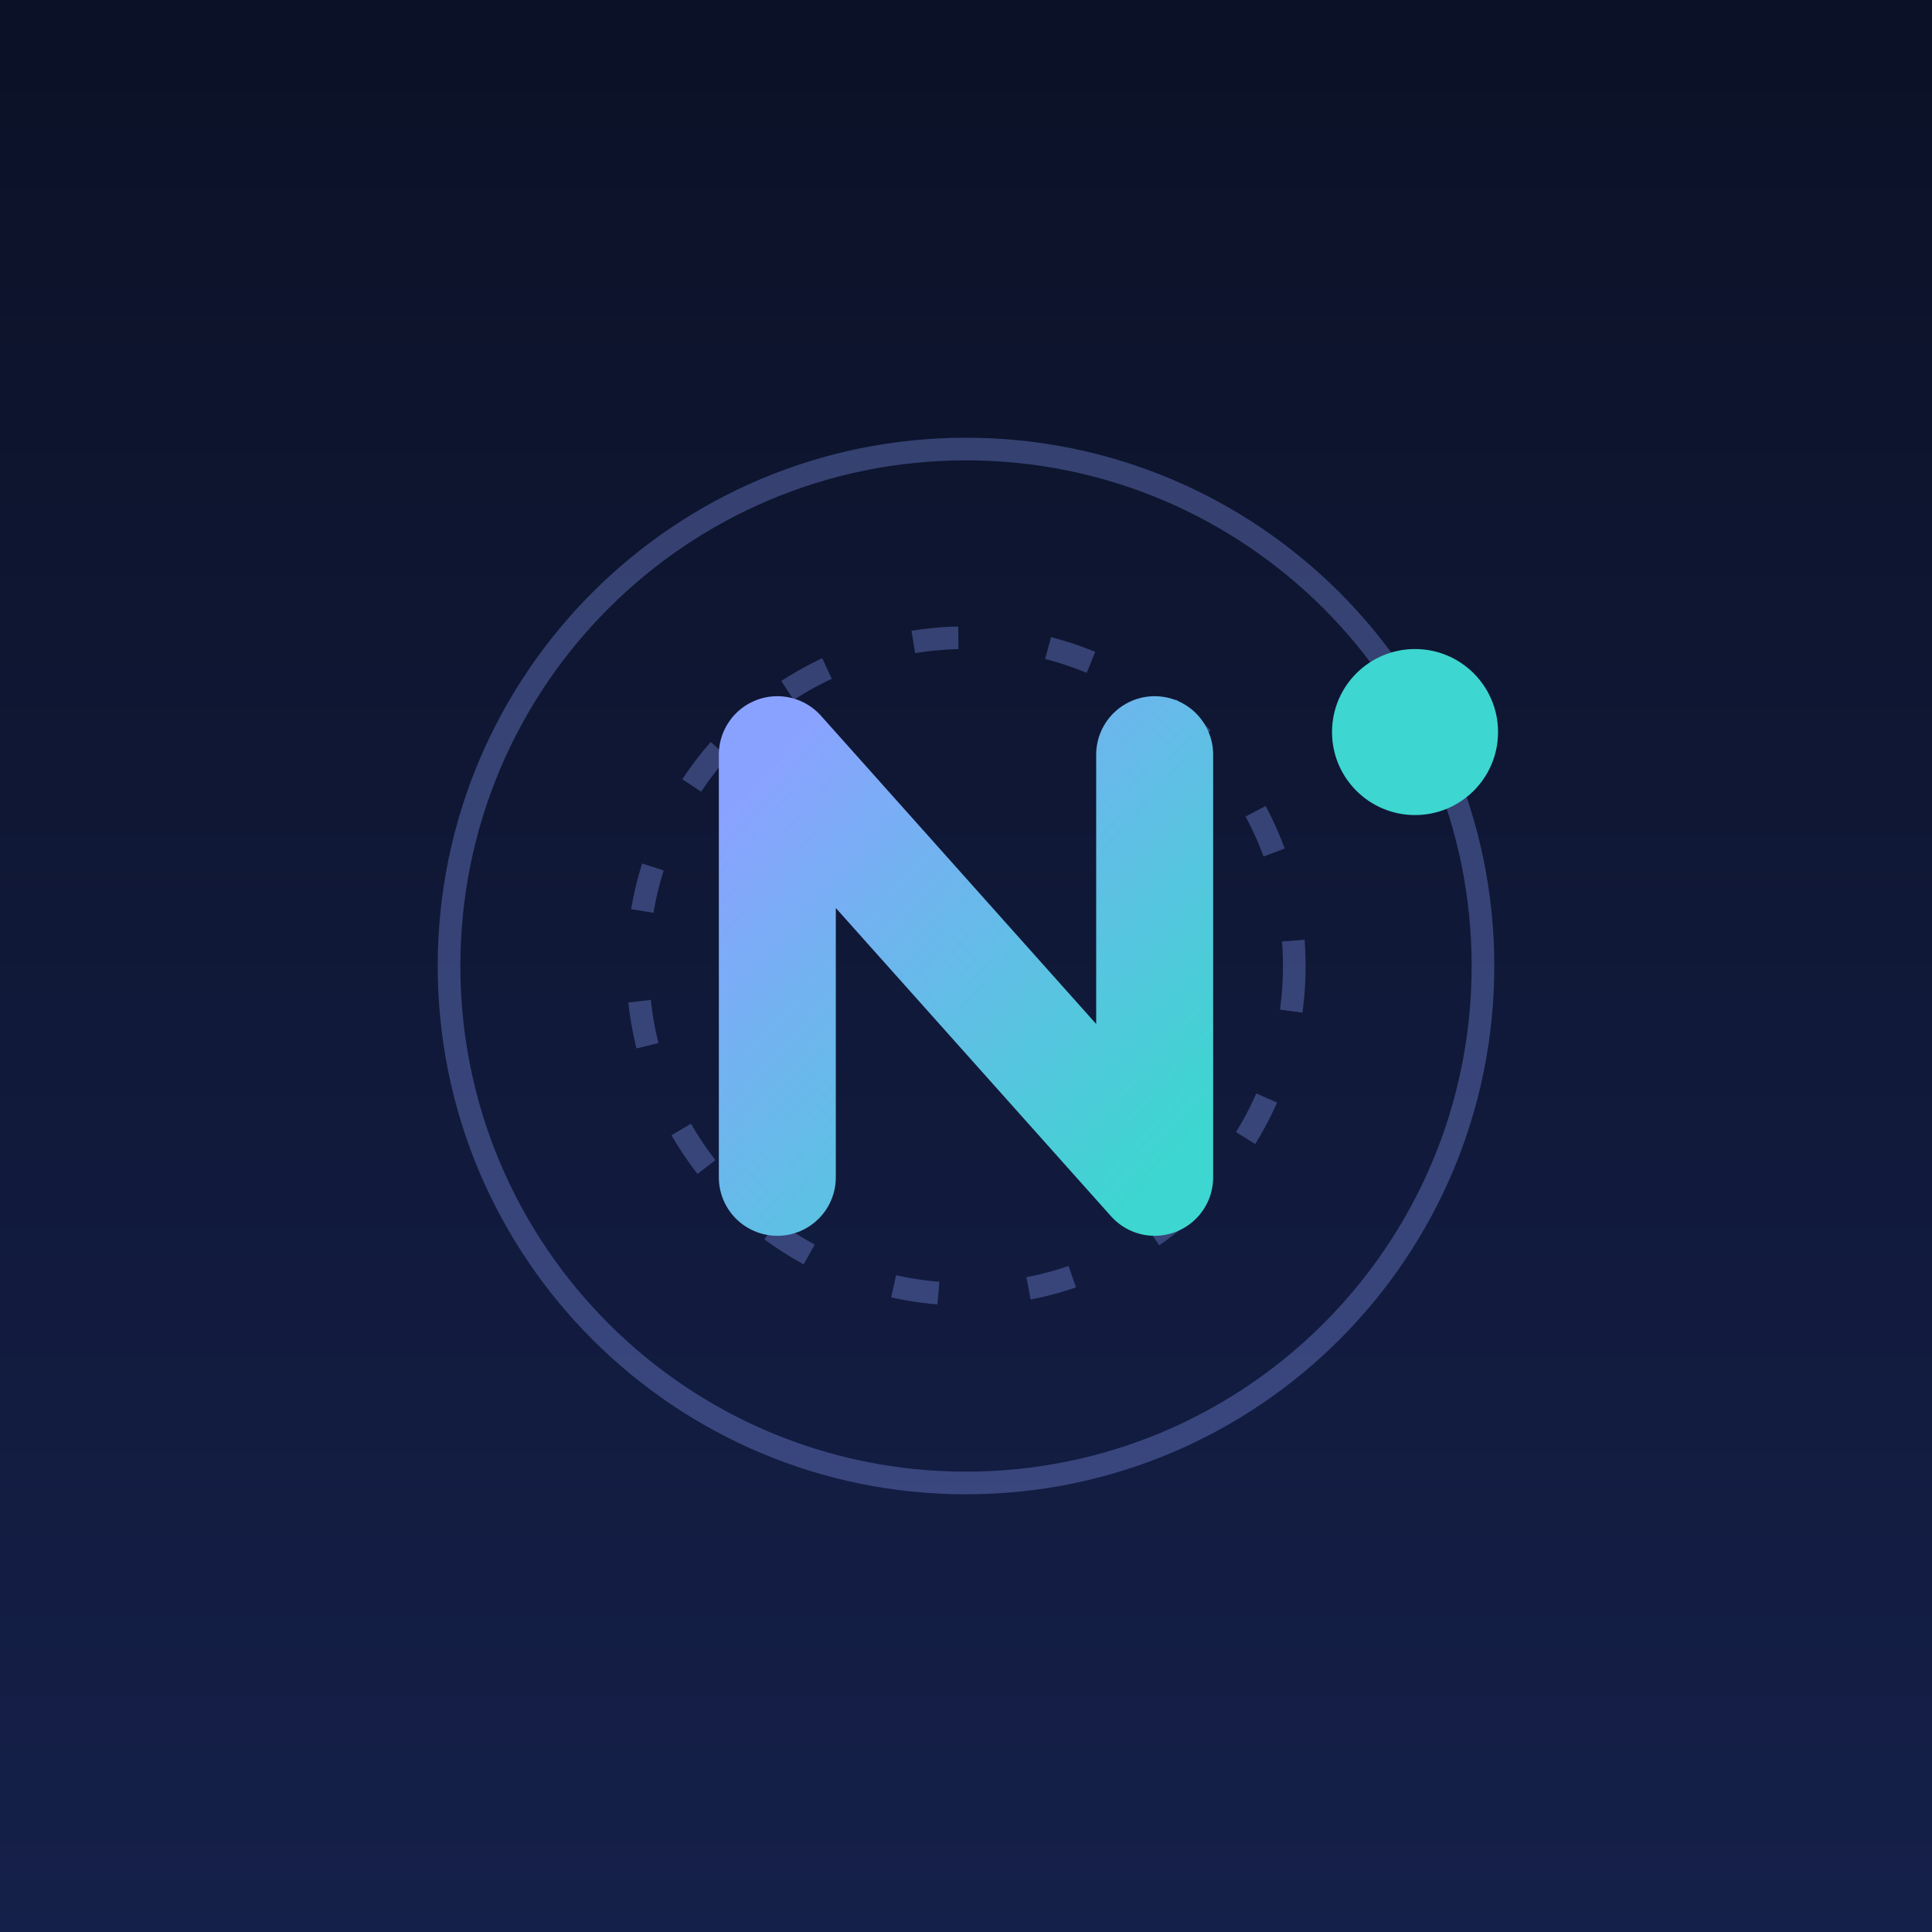
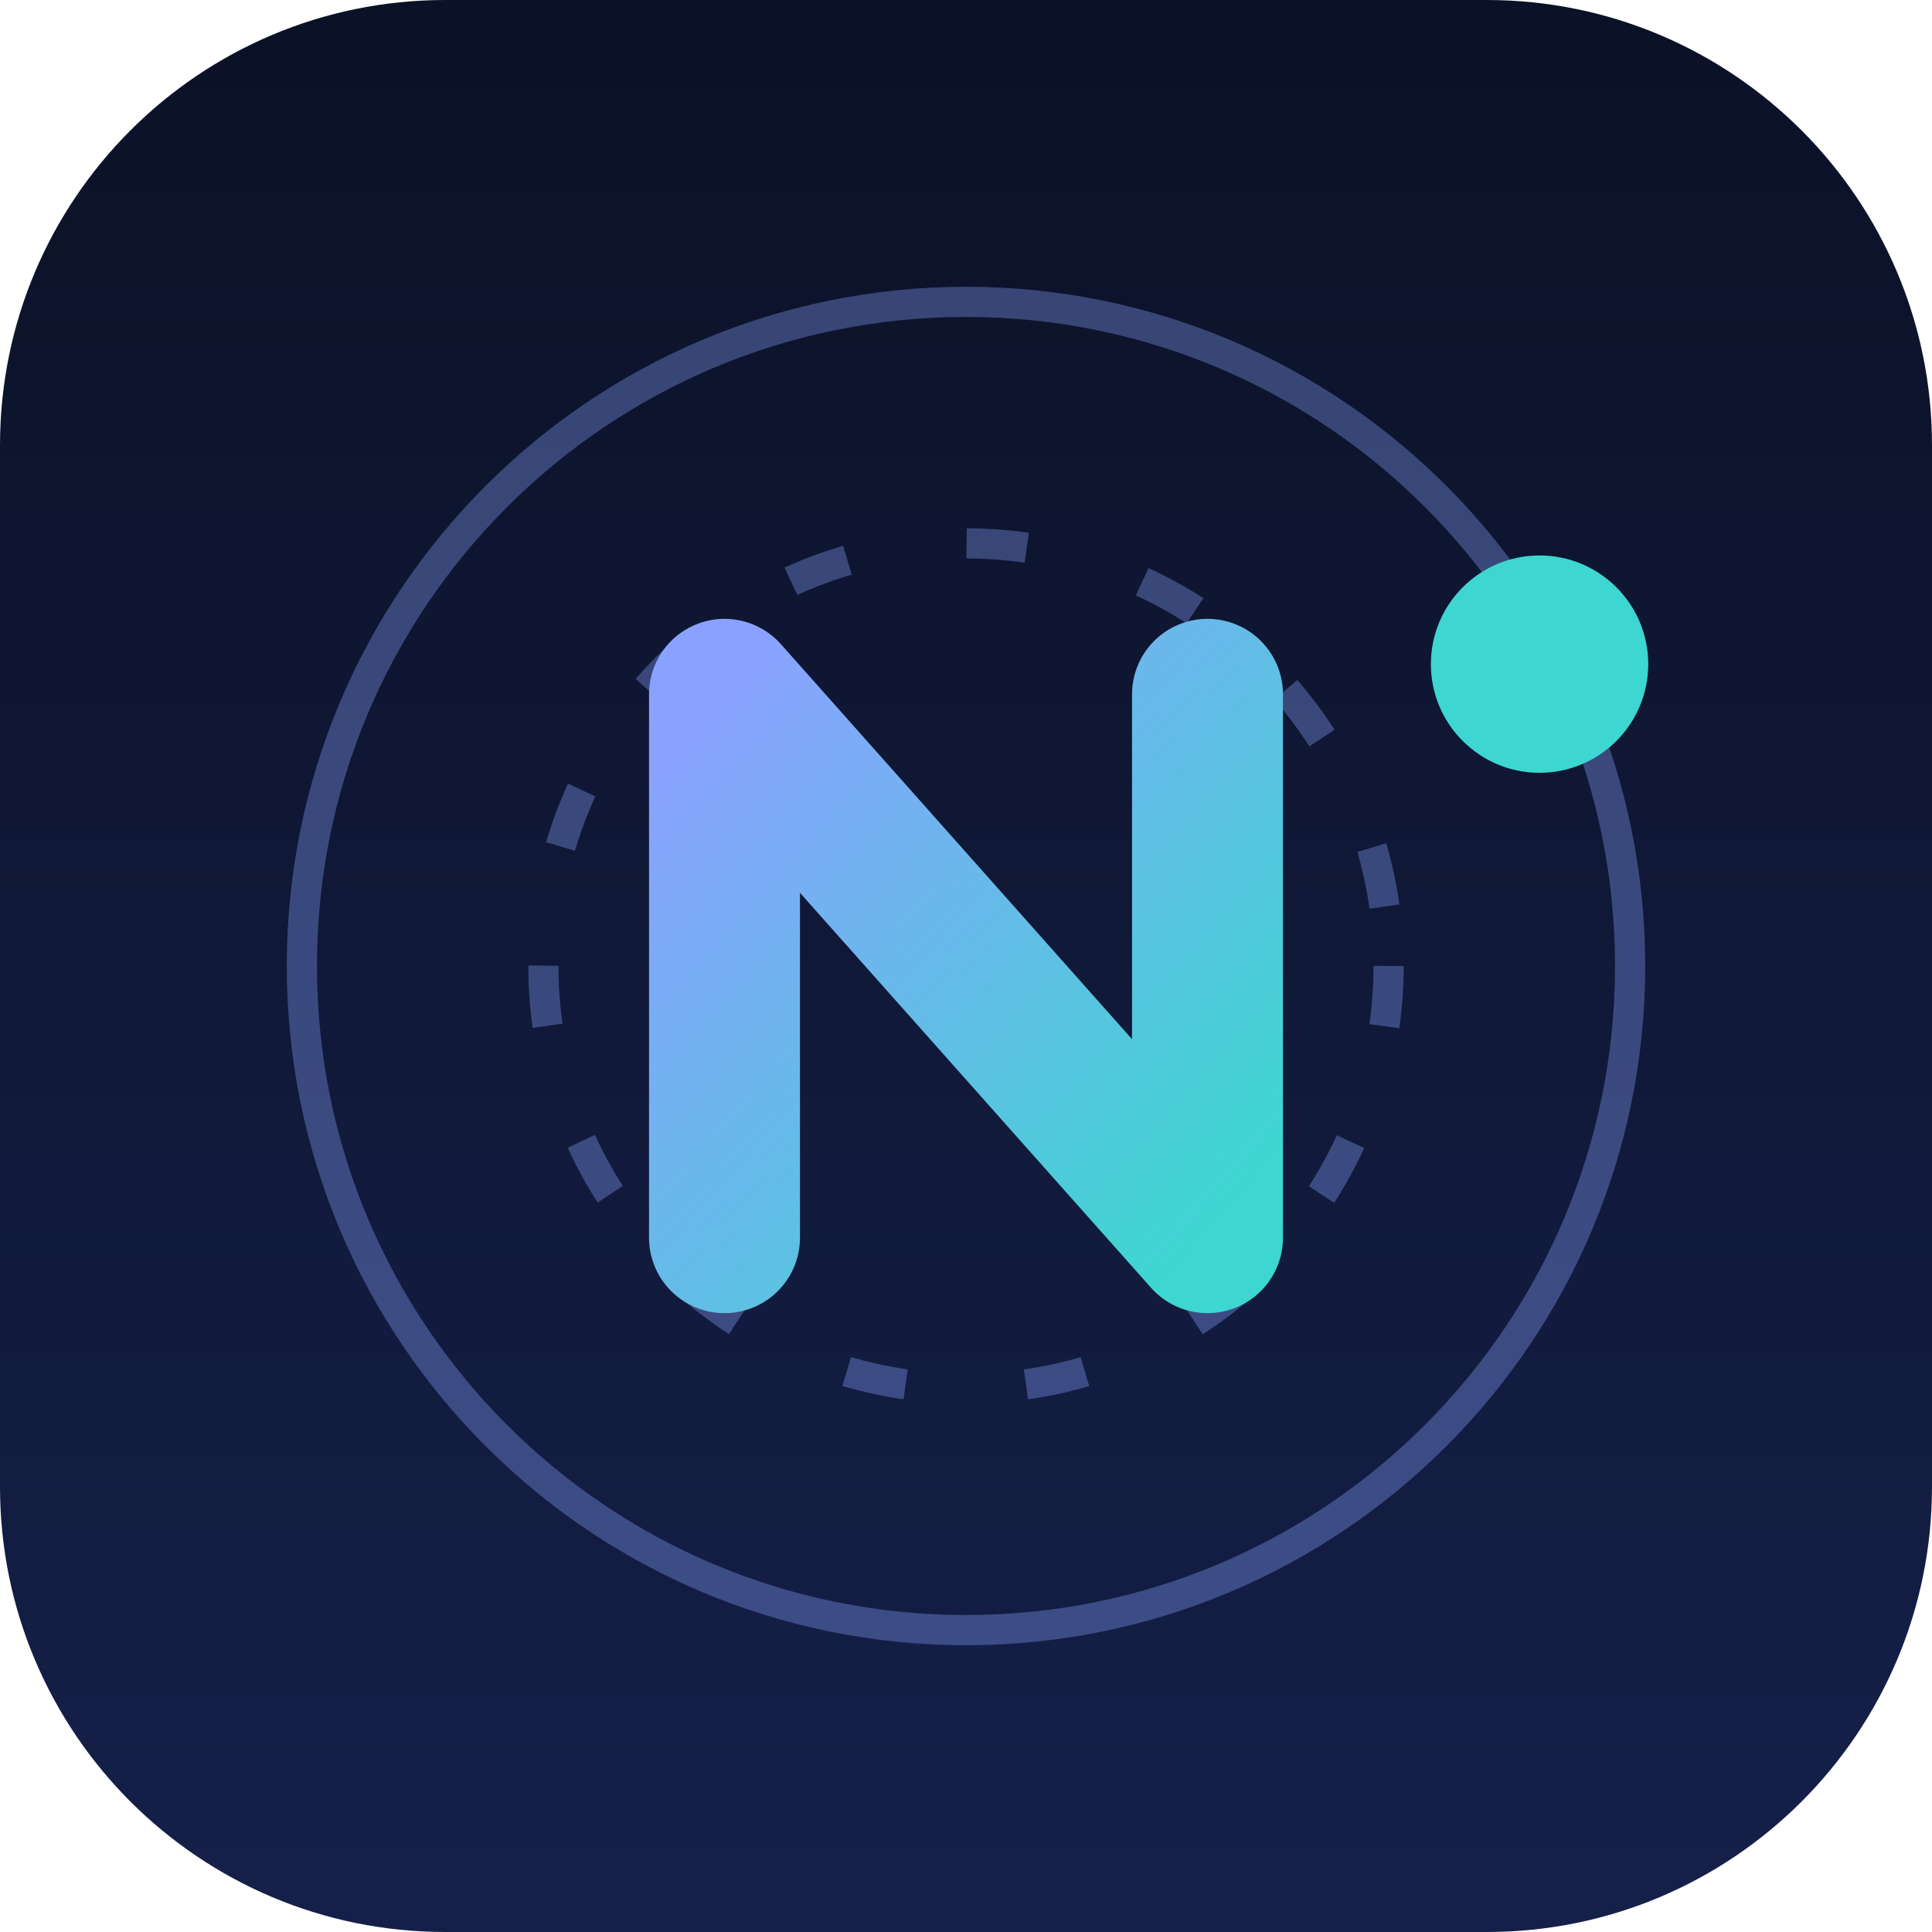
<svg xmlns="http://www.w3.org/2000/svg" viewBox="0 0 512 512" role="img" aria-label="new way">
  <defs>
    <linearGradient id="g" x1="0" y1="0" x2="0" y2="1">
      <stop offset="0" stop-color="#0b1126" />
      <stop offset="1" stop-color="#15204a" />
    </linearGradient>
    <linearGradient id="s" x1="0" y1="0" x2="1" y2="1">
      <stop offset="0" stop-color="#8aa2ff" />
      <stop offset="1" stop-color="#3dd6d0" />
    </linearGradient>
  </defs>
-   <rect width="512" height="512" fill="url(#g)" />
-   <g fill="none" stroke="#8aa2ff" opacity=".32">
-     <circle cx="256" cy="256" r="137" stroke-width="6" />
-     <circle cx="256" cy="256" r="87" stroke-width="6" stroke-dasharray="12 24" />
+   <rect width="512" height="512" rx="118" ry="118" fill="url(#g)" />
+   <g fill="none" stroke="#8aa2ff" opacity=".35">
+     <circle cx="256" cy="256" r="176" stroke-width="8" />
+     <circle cx="256" cy="256" r="112" stroke-width="8" stroke-dasharray="16 32" />
  </g>
-   <path d="M206 312 V200 L306 312 V200" fill="none" stroke="url(#s)" stroke-width="31" stroke-linecap="round" stroke-linejoin="round" />
-   <circle cx="375" cy="194" r="22" fill="#3dd6d0" />
+   <path d="M192 328 V184 L320 328 V184" fill="none" stroke="url(#s)" stroke-width="40" stroke-linecap="round" stroke-linejoin="round" />
+   <circle cx="408" cy="176" r="28.8" fill="#3dd6d0" />
</svg>
